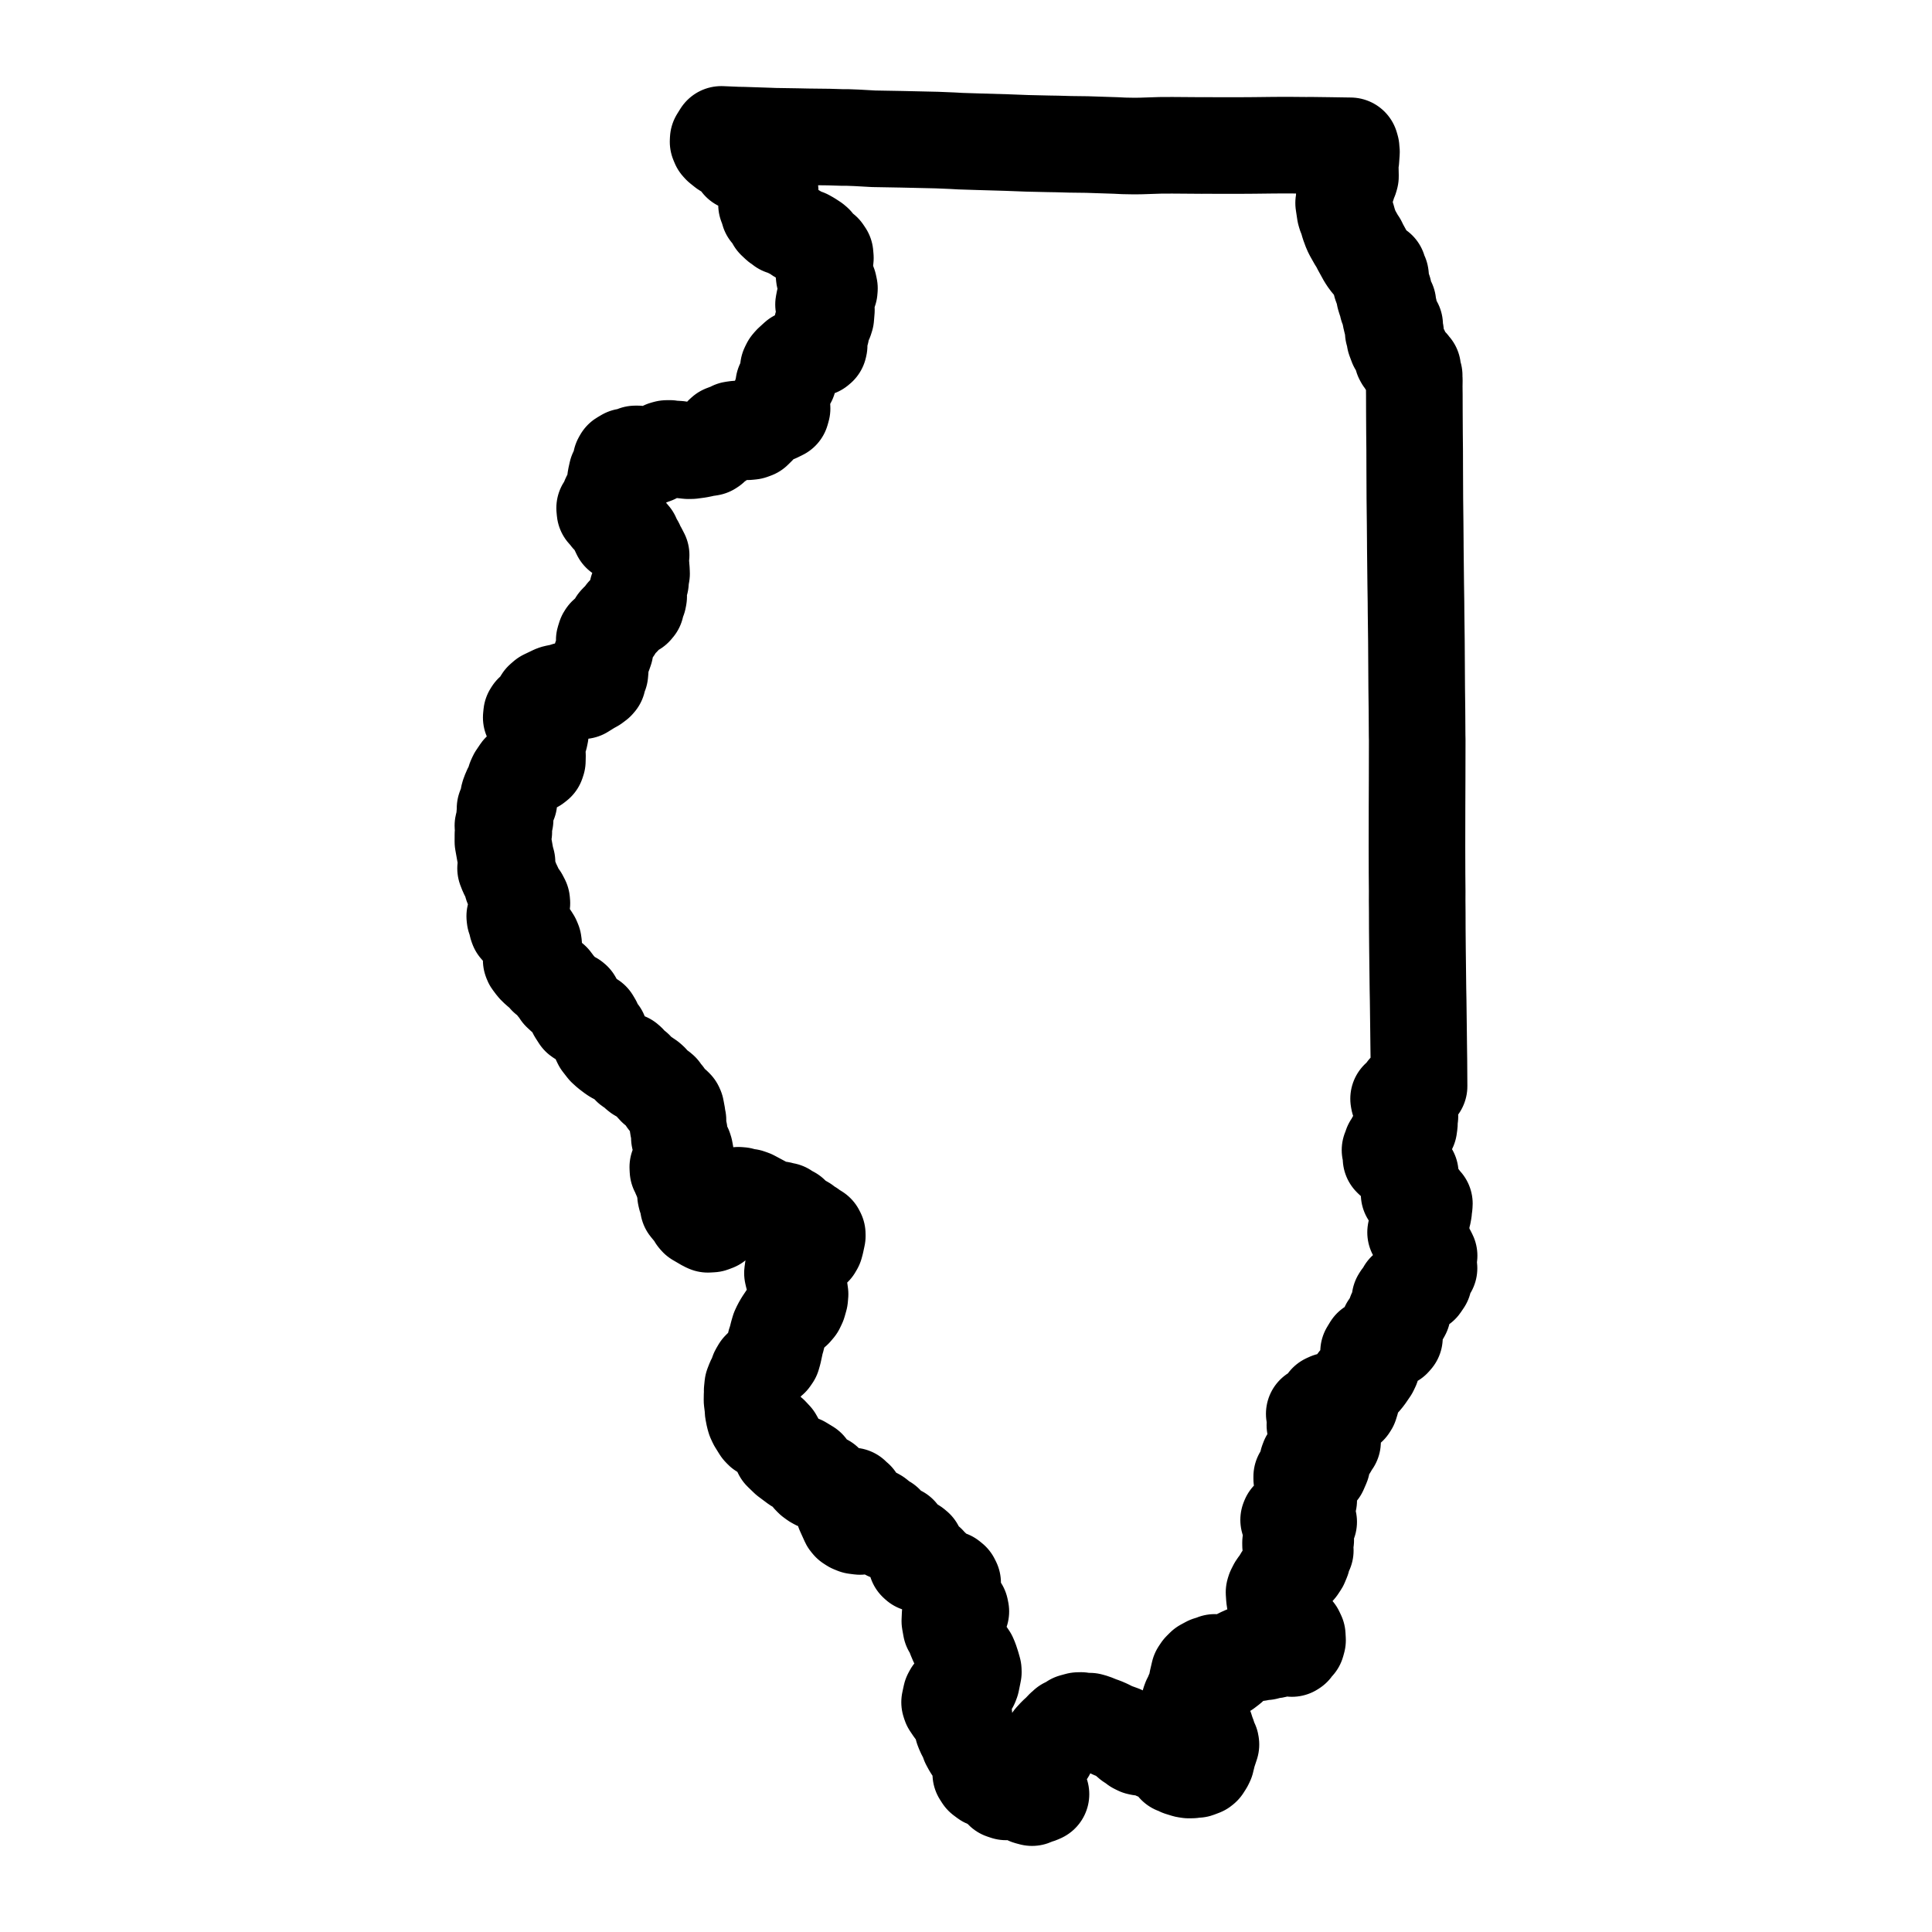
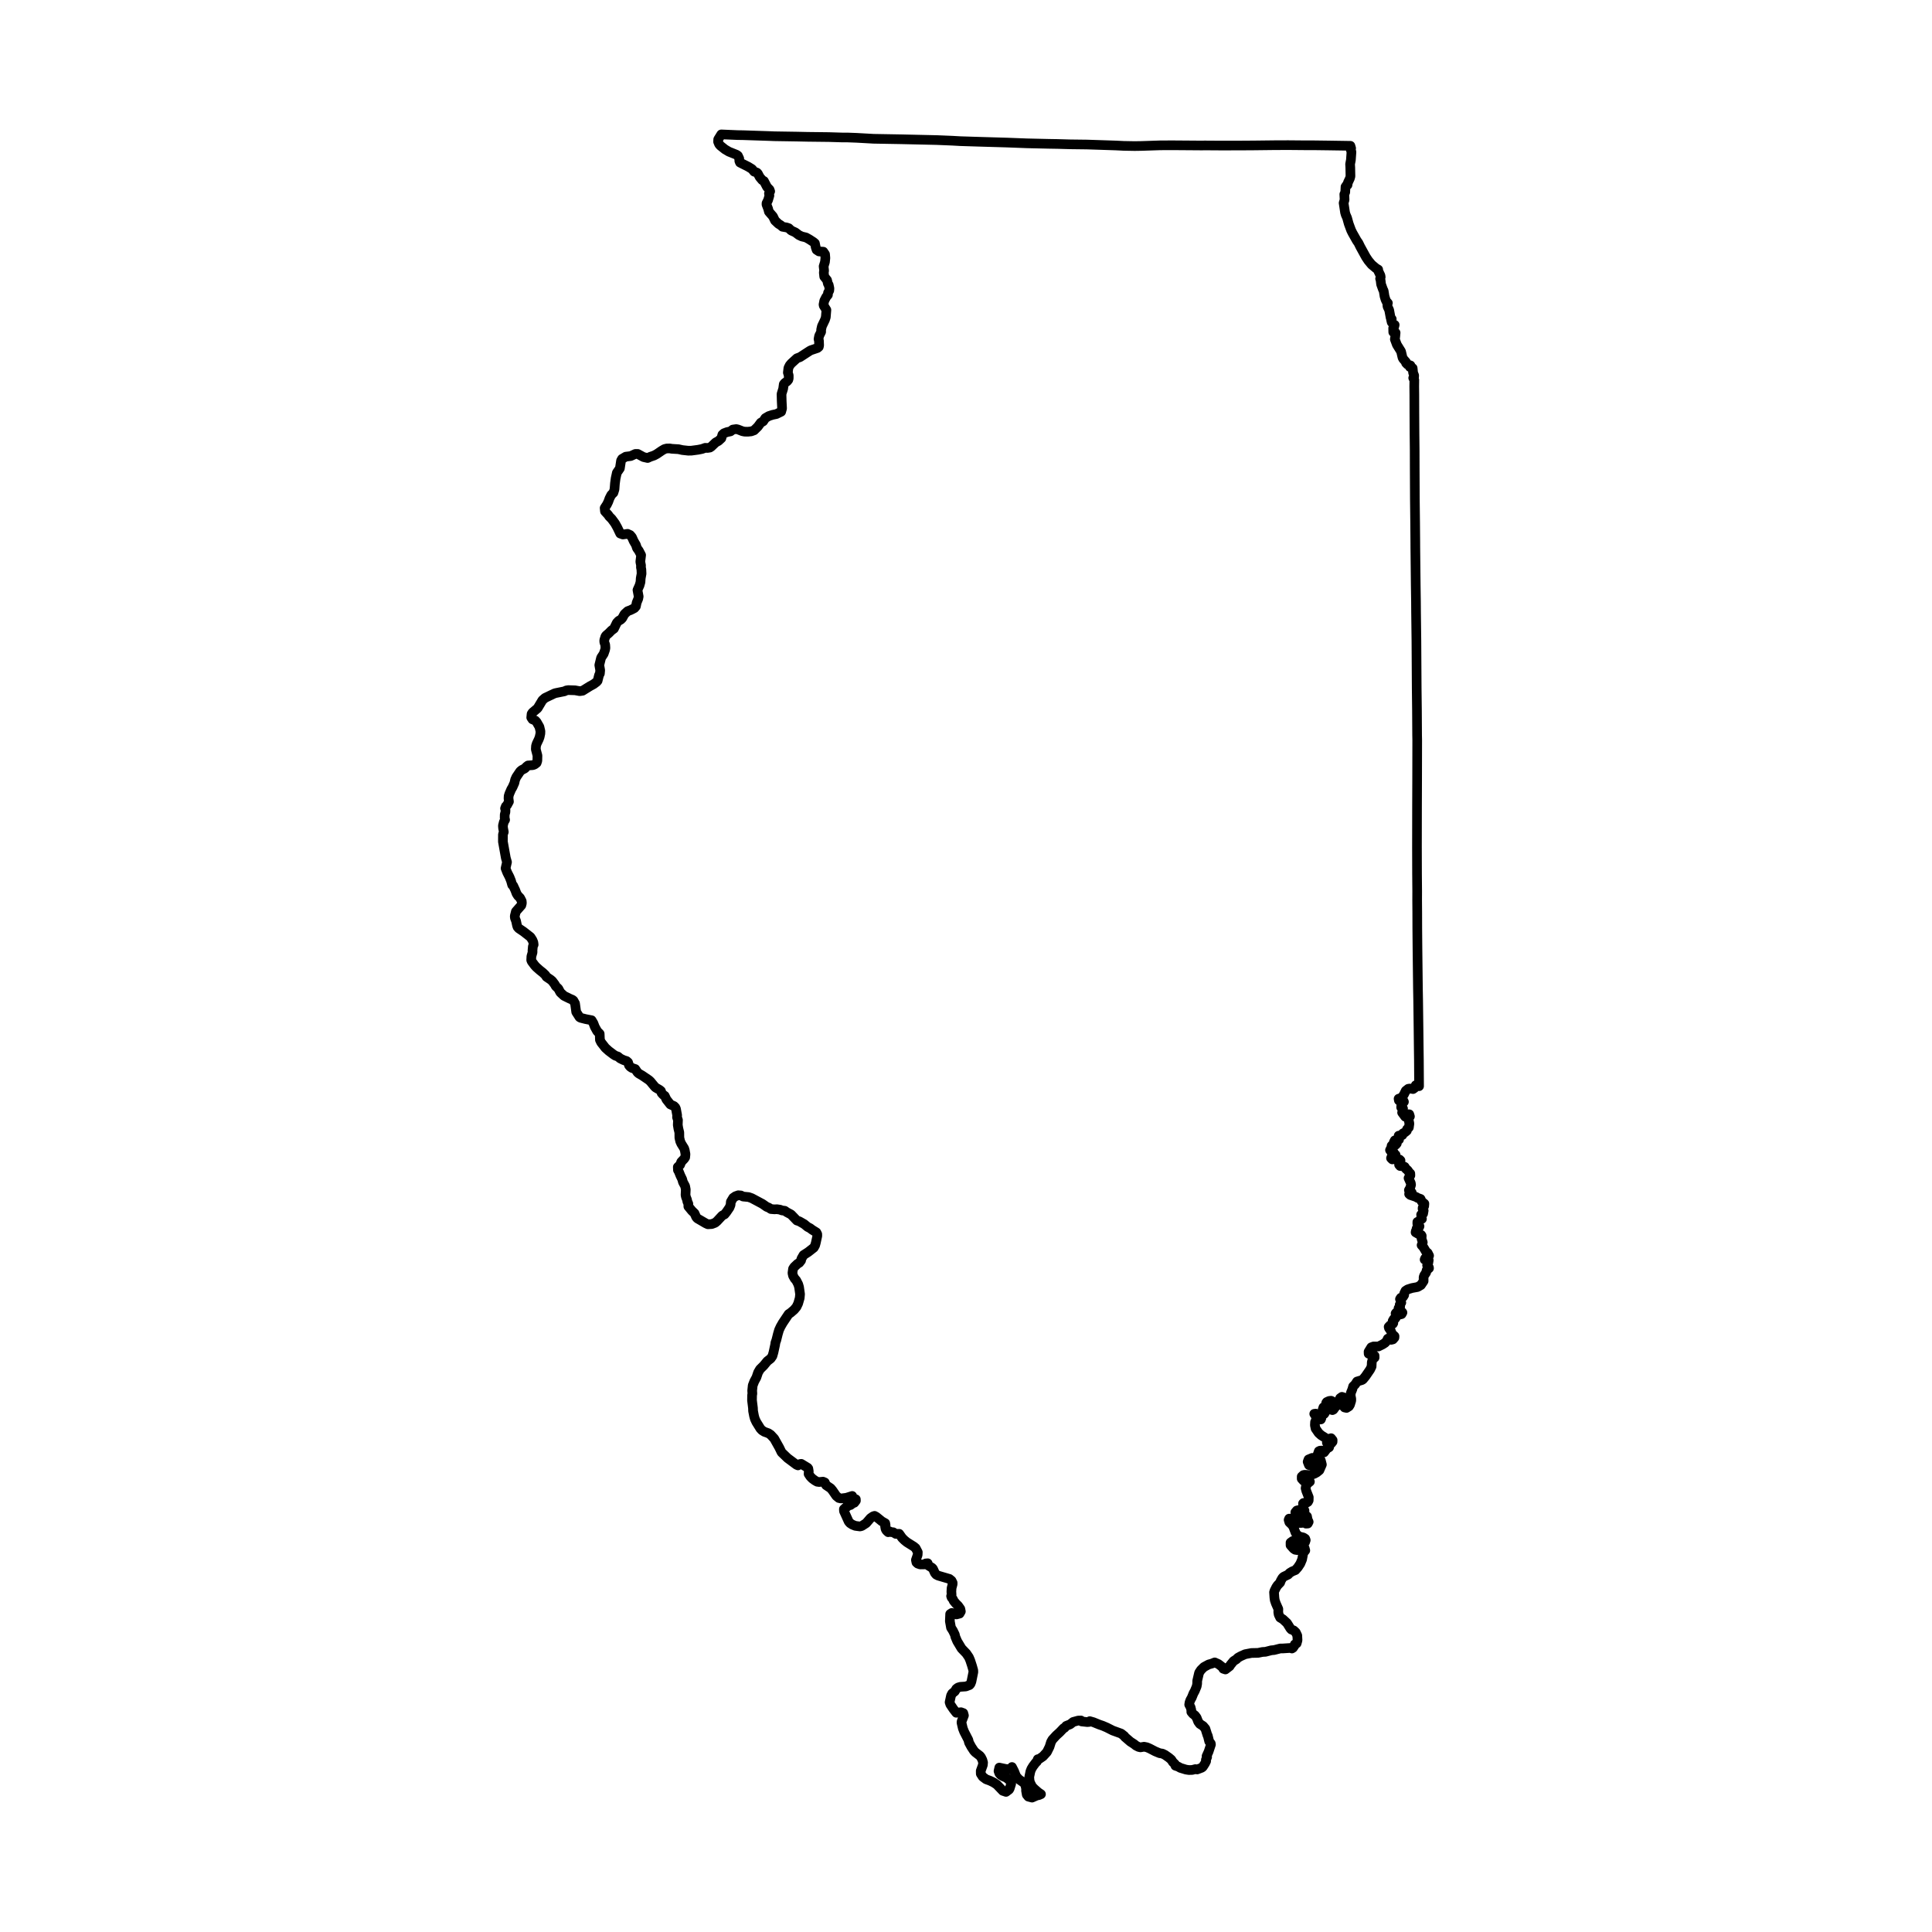
- <svg xmlns="http://www.w3.org/2000/svg" width="20" height="20" version="1.2" baseProfile="tiny" viewBox="-432.300 -114.800 1664.600 1664.600" stroke-linecap="round" stroke-linejoin="round">
+ <svg xmlns="http://www.w3.org/2000/svg" width="200" height="200" version="1.2" baseProfile="tiny" viewBox="-432.300 -114.800 1664.600 1664.600" stroke-linecap="round" stroke-linejoin="round">
  <g id="state">
-     <path d="M 786.27 212.64 786.2 218.16 786.28 225.31 786.32 240.23 786.43 259.06 786.57 272.75 786.61 288.57 786.73 314.81 786.97 335.9 787.11 352.48 787.13 356.83 787.48 389.02 787.7 403.88 787.76 412.43 788.07 437.59 788.32 478.12 788.55 497.29 788.68 518.8 788.76 522.75 788.69 557.56 788.6 580.45 788.55 614.97 788.61 638 788.74 653.17 788.71 661.01 788.79 671.11 788.83 685.38 788.99 703.69 789.39 737.22 789.57 747.02 789.9 773.05 790.07 787.97 790.21 798.18 790.36 821.06 789.22 820.21 787.5 820.21 786.64 822.48 785.16 823.53 782.56 823.06 781.03 823.31 778.89 825 777.39 828.06 775.57 830.9 772.72 831.87 772.98 833.34 773.97 833.52 775.7 832.92 776.81 833.5 777.32 834.52 775.05 837.19 774.93 839.29 776.55 840.35 775.75 843.77 778.41 847.35 780.75 845.25 781.92 845.27 782.48 847.15 781.04 848.26 782.03 853.31 781.57 856.62 779.99 858.14 779.85 859.4 778.17 860.82 776.39 861.77 775.98 863.16 772.78 863.71 773.11 867.03 772.31 867.42 769.44 867.72 768.62 869.26 769.38 870.11 771.18 870.39 770.18 871.58 768.73 870.64 766.71 872.34 766.42 874.04 765.33 876.11 766.04 877.06 768.47 878 768.68 879.38 770.13 880.18 768.98 881.66 766.92 881.14 766.2 883.04 767.31 884.14 769.43 883.84 773.49 884.22 774.38 885.07 774.1 886.41 773.12 887.52 773.15 888.79 774.02 889.82 777.01 890.09 777.97 890.54 778.96 892.2 780.57 893.53 781.9 895.53 782.79 896.26 782.87 897.99 781.3 900.23 783.25 904.59 783.46 906.02 782.66 908.8 781.6 910.63 781.91 911.58 784.04 912.69 781.79 913.93 782.77 914.79 787.9 916.53 789.04 917.27 791.65 918.19 792.71 920.5 794.94 922.27 794.76 924.38 793.43 925.87 793.39 926.7 794.33 928.21 793.85 930.89 792.13 931.77 792.48 933.36 792.12 934.36 792.84 935.39 791.12 936.35 790.39 937.89 788.88 938.03 788.86 939.61 790.18 940.59 790.75 941.75 790.39 942.57 788.7 942.76 788.22 943.85 789.11 945.02 788.93 946.2 787.56 945.9 787.36 947 790.36 948.71 792.18 949.19 792.65 949.93 792.52 952.56 793.55 955.65 792.54 958.03 794.09 959.79 796.34 963.58 797.78 964.68 799 967.1 798.33 968.52 797.29 969.17 795.67 969.3 795.16 970.43 796.41 970.9 797.96 970.41 798.69 971.01 798.3 973.34 797.3 975.43 798.83 977.22 798.93 977.92 796.89 979.6 796.44 981.61 794.81 984.06 794.26 985.58 794.27 988.99 791.95 992.41 789.07 994.09 784.22 994.97 780.57 996.13 778.65 997.35 777.54 999.66 777.53 1000.98 776.54 1002.6 774.64 1003.35 773.91 1004.51 775.05 1007.54 773.67 1009.36 774.09 1010.92 772.68 1012.36 773.09 1014.43 773.66 1015.34 775.52 1015.48 776.04 1016.1 775.32 1017.43 773.93 1017.8 770.7 1016.15 770.12 1016.88 770.58 1020.11 769.73 1021.34 768.6 1021.65 767.63 1023.28 768.17 1025.16 767.8 1025.81 765.7 1026.82 764.16 1028.41 764.43 1029.48 765.97 1031.67 767.02 1034.46 769.22 1036.47 769.14 1037.69 767.82 1039.21 766.37 1039.59 764.28 1038.22 763.39 1038.6 762.56 1040.48 761.05 1042.19 758.68 1043.69 755.37 1045.32 751.15 1045.3 749.18 1046.03 746.86 1049.84 746.92 1051.56 748.12 1051.99 750.05 1051.84 752.02 1053.24 752.06 1054.87 750.42 1055.9 749.63 1058.9 749.46 1062.56 748.21 1065.17 744.25 1070.95 742.04 1073.64 741.17 1074.24 736.9 1075.52 735.34 1077.94 733.54 1079.72 732.87 1082.15 731.54 1085.42 731.43 1087.79 731.95 1090.38 731.94 1091.99 730.83 1095.57 729.93 1096.96 727.87 1098.26 726.14 1097.86 725.45 1096.97 724.78 1094.44 725.94 1091.05 725.16 1089.1 723.88 1088.72 722.31 1089.85 720.32 1095.77 718.38 1097.18 716.56 1099.73 715.69 1100.15 714.37 1099.62 714.02 1098.12 716.19 1094.23 715.6 1092.53 714.56 1092.07 712.84 1092.26 710.84 1093.18 710.34 1093.88 709.82 1096.69 707.93 1097.78 707.35 1099.54 708.02 1101.19 709.41 1102.17 708.6 1103.45 706.99 1104.05 706.01 1105.69 706.21 1107.09 705.75 1108.16 704.26 1108.26 703.29 1105.61 701.33 1103.19 700.05 1103.35 701.09 1104.84 701.76 1107 701.69 1108.43 700.74 1110.39 700.6 1113.11 701.19 1116.01 703.83 1119.85 705.95 1121.75 709.82 1124.18 710.65 1125.09 711.21 1126.89 710.91 1128.19 711.73 1128.95 713.08 1127.64 712.8 1126.34 713.13 1124.85 714.55 1124.34 715.88 1126.01 715.83 1127.42 714.48 1129.06 712.35 1130.48 712.85 1132.22 710.95 1133.31 708.51 1136.55 706.74 1135.01 705.02 1135.09 703.97 1135.58 702.96 1138.46 702.91 1140.8 701.23 1141.68 698.31 1141.31 695.11 1142.63 694.37 1144.64 695.48 1147.48 696.84 1147.66 702.82 1145.01 705.71 1143.47 706.63 1147.05 704.49 1151.98 702.16 1153.87 700.12 1154.97 696.87 1156.15 691.71 1155.88 690.63 1156.14 689.25 1157.39 689.25 1159.29 690.89 1161.07 692.2 1161.14 694.25 1160.36 695.37 1160.59 696.3 1161.8 694 1163.66 692.89 1165.96 692.6 1167.45 693.22 1169.84 695.33 1175.22 695.27 1177.93 694.59 1179.22 693.66 1179.79 690.82 1180.15 690.37 1180.6 690.56 1184.08 691.67 1186.83 691.6 1187.65 690.24 1188.76 688.01 1188.21 686.28 1186.31 685.01 1186.67 683.74 1188.2 684.02 1189.27 685.25 1190.5 687.06 1190.97 690.53 1191.26 691.23 1191.58 693.36 1191.29 693.83 1191.72 694.33 1194.39 695.25 1196.41 694.49 1197.86 692.91 1197.96 692.03 1196.99 688.8 1197.37 686.67 1197.37 683.38 1196.2 680.36 1193.66 678.43 1193.64 677.98 1194.74 678.58 1196.76 680.75 1198.84 681.95 1200.51 684.01 1205.94 685.87 1208.33 687.91 1209.23 690.66 1209.88 692.26 1210.92 692.71 1212.18 692.17 1213.88 691.29 1214.59 689.08 1215.33 686.17 1215.1 685.02 1214.74 682.9 1213.38 681.51 1212.93 679.62 1214.29 679.64 1216.58 682.25 1219.54 683.61 1220.45 685.34 1220.74 688.7 1218.78 690.36 1218.33 691.76 1218.98 692.33 1221.07 690.64 1223.15 689.58 1228.78 688.04 1232.46 685.97 1235.58 683.87 1237.97 681.08 1239.11 678.87 1240.45 677.51 1241.88 673.58 1243.77 672.56 1244.83 671.11 1247.34 670.73 1248.68 668.44 1251.08 667.34 1252.69 665.83 1255.7 665.41 1257.09 665.71 1261.6 666.02 1263.9 666.95 1266.65 669.12 1271.54 669.05 1274.28 669.39 1276.28 670.67 1278.93 673.01 1280.32 676.59 1283.64 679.5 1288.31 680.33 1289.19 682.36 1289.96 684.15 1291.66 685.43 1294.37 685.65 1298.42 684.91 1301.1 683.29 1301.97 683.1 1302.95 681.75 1304.94 680.81 1305.54 679.55 1305.07 672.94 1305.5 670.82 1305.5 665.51 1306.86 663.01 1307.09 658 1308.39 655.43 1308.53 651.65 1309.31 645.97 1309.42 640.52 1310.46 636.8 1312.12 634.26 1313.51 633.02 1314.81 630.55 1316.35 627.77 1319.76 627.17 1320.8 623.51 1323.6 621.67 1322.99 620.89 1321.57 617.48 1318.94 614.3 1317.52 611.76 1318.54 609.05 1319.3 604.98 1321.5 602.4 1324.07 600.84 1326.41 599.21 1333.37 599.17 1335.91 598.76 1338.14 597.16 1342.05 595.92 1344.32 594.53 1347.81 593.32 1349.97 592.59 1352.01 592.3 1353.89 593.55 1356.22 594.15 1358.73 594.13 1360.18 595.5 1361.84 597.24 1363.18 598.69 1365.09 600.06 1368.61 601.47 1370.52 604.29 1372.32 606.25 1374.64 608.05 1380.34 608.32 1380.64 609.53 1385.56 610.91 1387.4 611.04 1388.28 608.99 1394.48 607.27 1398.28 607.75 1399.13 606.68 1401.49 606.9 1402.57 605.94 1404.54 604.05 1407.5 603.17 1408.23 599.16 1409.75 597.67 1409.46 594.87 1410.18 592.03 1410.25 589.5 1409.87 584.62 1408.37 582.92 1407.36 580.44 1406.54 580.1 1405.2 578.19 1403.35 576.9 1401.32 574.78 1399.53 571.44 1397.19 569.23 1396.11 566.77 1395.72 562.98 1394.14 558.12 1391.61 555.78 1390.63 553.4 1390.17 550.3 1390.7 548.69 1390.34 546.44 1389.2 544.85 1387.9 541.61 1385.81 536.8 1381.67 536.43 1380.99 533.71 1378.84 526.46 1376.22 521.28 1373.6 517.81 1372.11 514.81 1371.09 509.79 1369.04 506.63 1368.14 506.03 1368.81 504.5 1368.93 499.58 1368.39 499.06 1367.56 496.66 1367.63 492.33 1368.82 489.79 1370.84 486.34 1372.21 484.91 1373.86 484.06 1374.25 480.8 1377.67 477.76 1380.43 474.4 1384.08 473.26 1386.11 471.94 1390.31 469.74 1394.76 466.33 1398.49 462.8 1400.9 461.85 1400.92 461 1403.07 460.13 1403.79 457.69 1407.04 456.33 1409.28 455.48 1411.46 454.49 1416.26 454.79 1419.65 455.35 1421.37 456.95 1424.55 458.97 1426.6 462.33 1429.52 464.6 1431.06 462.8 1431.86 461.08 1432.17 456.9 1434.02 453.71 1433.17 452.36 1431.49 451.73 1428.02 451.8 1426.31 451.11 1423.3 450.11 1421.45 445.58 1418.26 443.2 1415.68 441.48 1411.34 439.6 1407.65 438.54 1409.69 434.33 1409.35 428.69 1408.15 428.02 1411.17 428.71 1413.1 429.94 1414.52 432.03 1415.72 434.8 1416.85 437.14 1418.79 438.43 1420.2 438.9 1422.21 437.64 1426.18 437.07 1427.14 434.49 1429.08 431.71 1428.15 426.59 1422.79 423.72 1420.91 420.67 1419.44 417.29 1418.21 414.37 1416.03 412.74 1413.5 412.69 1410.99 414.52 1405.93 414.72 1403.81 414.1 1401.57 413 1399.32 412.02 1398.02 408.04 1394.96 406.81 1393.64 404.56 1390.21 402.61 1386.62 402.01 1384.24 398.41 1377.28 397.26 1374.33 396.13 1369.5 396.16 1368.56 398.22 1363.24 397.66 1361.18 395.64 1360.44 391.64 1360.91 389.13 1357.68 386.48 1353.74 385.87 1351.84 387.1 1346.12 388.08 1344.28 390.35 1342.46 391.63 1340.28 393.08 1339.19 395.07 1338.57 399.86 1338.26 403.02 1337.05 403.89 1336.06 404.67 1334.04 406.33 1325.86 406.27 1324.32 405.17 1320.43 403.66 1315.81 402.53 1313.13 400.27 1309.79 396.16 1305.51 392.44 1299.3 390.84 1295.53 390.37 1293.51 388.72 1290.14 387.09 1287.59 386.08 1281.97 386.35 1275.83 387.76 1274.9 391.83 1276.16 394.49 1275.46 395.56 1273.6 395.1 1271.37 393.2 1268.69 391.32 1266.86 389.41 1264.55 388.62 1262.81 387.58 1261.59 387.17 1260.36 387.57 1259.24 387.4 1256.53 387.58 1253.46 388.47 1250.12 388.49 1248.95 387.55 1247.07 385.72 1245.59 375.97 1242.72 374.33 1241.86 373.19 1240.51 371.6 1236.97 370.92 1236.12 367.44 1233.93 366.99 1232.1 365.3 1232.27 363.85 1233.09 360.54 1233.12 358.39 1232.38 357.28 1231.37 356.84 1229.26 358.36 1224.85 358.47 1222.57 356.62 1219.03 355.01 1217.69 349.1 1213.99 346.94 1212.24 344.97 1210.28 342.44 1206.71 339.53 1206.81 337.28 1205.38 335.42 1205.26 333.86 1204.48 332.97 1205.34 331.47 1203.93 330.72 1202.61 330.29 1200.23 330.73 1199.45 330.43 1197.61 327.53 1195.97 322.78 1192.12 321.24 1191.26 320.07 1191.6 317.72 1193.23 314.01 1197.54 310.16 1200.01 308.66 1200.38 304.65 1199.86 302.11 1198.83 300.05 1197.5 298.93 1196.16 294.88 1187.22 294.78 1185.48 296.65 1183.77 297.35 1183.58 297.94 1181.98 300.46 1181.96 302.6 1180.32 303.77 1179.96 305.13 1178.19 305.08 1176.95 302.88 1177.03 301.95 1174.1 296.95 1175.68 292.23 1176.28 290.45 1175.87 288.22 1174.05 284.98 1169.35 283.47 1167.52 279.41 1164.79 278.37 1162.46 276.79 1161.79 273.54 1162.1 271.76 1161.86 269.87 1160.8 267.53 1159.08 265.85 1157.35 264.38 1155.16 264.53 1152.87 264.14 1150.52 263.61 1149.81 258.08 1146.45 257.03 1146.59 255.21 1147.77 253.87 1147.16 246.2 1141.44 241.1 1136.53 239.12 1132.44 234.77 1124.68 231.63 1121.31 229.68 1120.04 226.34 1118.85 224.26 1117.56 222.87 1116.1 219.3 1110.35 218.08 1107.71 217.4 1105.32 216.54 1100.87 216.45 1098.35 215.63 1091.73 215.69 1087.42 215.94 1085.94 215.77 1083.37 216.23 1078.89 217.62 1075.32 219.41 1072.02 220.87 1067.7 222.51 1064.91 225.74 1061.71 228.8 1057.98 231.75 1055.69 233.21 1053.58 234.13 1050.36 235.59 1043.64 235.76 1042.14 236.58 1039.86 237.9 1034.58 238.91 1031.11 240.25 1028.22 242.12 1024.97 247.17 1017.42 248.82 1016.34 251.92 1013.66 253.96 1011.24 255.4 1008.23 256.73 1003.57 257.03 1000.2 256.18 994.22 255.46 991.74 253.74 988.38 252.36 986.83 250.99 984.41 250.47 982.07 250.97 978.4 251.96 976.84 254.82 974.12 256.39 973.18 257.91 971.21 258.17 969.75 260.01 966.56 264.03 963.97 268.86 960.19 269.99 958.23 270.64 955.85 271.88 950.09 271.85 948.52 271.09 947.02 267.39 944.72 265.76 943.45 263.49 942.27 260.53 939.84 256.45 937.51 255.3 937.11 254.3 936.8 249.29 931.6 245.57 929.6 243.87 928.4 241.35 928.09 239.94 927.49 237.16 927.05 234.98 927.16 231.97 926.92 229.95 925.65 228.34 925.05 224.62 922.46 215.41 917.54 212.68 916.58 207.98 916.15 206.04 915.2 203.77 915.03 201.41 915.86 199.42 917.23 197.39 920.64 197.14 923.4 196.22 925.66 193.58 929.53 191.97 931.52 190.03 932.49 185.55 937.3 183.86 938.74 180.97 939.84 177.62 940.04 175.81 939.22 168.52 934.97 167.51 933.79 166.1 930.58 163.86 928.42 160.78 924.68 160.76 922.29 159.87 920.34 159.68 919 158.72 916.51 158.35 914.78 158.56 910.09 158.01 907.17 156.13 903.65 155.47 901.23 153.91 897.98 152.53 894.54 151.82 893.36 151.69 890.7 153.67 888.83 154.68 886.24 157.17 883.64 158.05 882.35 158.31 879.65 157.7 876.28 157.17 874.63 154.65 870.56 153.75 868.55 153.04 865.44 152.99 860.85 152.19 857.63 151.67 854.49 151.84 850.24 151.02 847.84 151.13 846.03 150.11 840.58 149.55 839.35 148.36 838.16 145.27 836.77 141.92 832.53 140.42 829.37 139.04 828.42 137.7 826.9 137.19 825.19 136.04 824.23 132.59 822.22 131.72 821.38 128.07 816.95 126.63 815.66 121.01 811.84 118.17 810.2 117 809.22 115.01 806.27 112.2 805.34 110.67 804.3 109.65 803.09 108.83 800.49 107.57 799.39 105.09 798.61 102.13 797.19 100.06 795.5 97.93 794.79 96.2 793.68 92.09 790.56 89.23 787.96 85.6 783.29 84.6 781.19 84.39 775.89 82.25 773.71 80.17 769.95 78.95 766.78 77.43 764.23 72.31 763.24 67.84 762.1 66.98 761.52 64.16 757.12 63.15 749.76 61.77 747.3 60.99 746.65 58.4 745.53 53.64 743.19 50.46 740.24 48.76 737.02 46.49 734.85 45.77 733.44 43.51 730.43 42.12 729.25 38.55 726.83 37.59 725.3 35.44 723.24 32.76 721.12 29.73 718.43 28.34 716.9 25.81 713.51 25.38 712.38 25.54 709.19 26.57 705.65 26.49 704.25 26.82 700.54 27.49 699.09 27.22 697.09 26.39 695.1 24.78 692.56 18.71 687.82 14.68 685.09 13.66 683.96 13.17 682.59 12.34 678.72 11.37 676.19 11.2 674.55 12.2 670.55 16.88 665.22 17.36 663.36 17.2 661.56 15.79 658.81 13.95 656.97 12.75 655.06 11.59 652.02 9.79 648.18 8.99 647.65 8.01 644.14 6.71 640.89 4.71 636.95 3.3 633.35 4.54 627.98 3.52 624.45 1 610.39 1.03 604.14 1.77 602 1.15 598.68 1 596.58 1.82 593.3 2.89 591.55 2.52 589.86 2.56 587.08 3.17 584.84 3.23 582.93 2.84 581.73 3.55 579.9 4.44 579.1 6.21 575.86 5.84 573.15 5.95 571.02 6.58 569.02 8.18 565.32 9.31 563.38 10.91 559.78 11.53 557 12.57 554.68 15.87 549.78 17.29 548.6 19.85 547.29 21.33 545.73 22.63 544.73 26.75 544.45 28.35 543.86 30.07 542.5 30.68 540.67 30.77 536.18 29.34 530.76 29.52 527.88 30.16 525.86 31.98 522.05 32.66 520.14 33.27 517.26 33.34 515.21 32.45 511.44 30.07 507.3 28.89 506.02 26.44 504.97 25.41 503.41 25.71 500.34 26.49 499.12 30.9 495.4 35.05 488.48 37.31 486.52 45.05 482.82 46.35 482.38 53.98 480.84 55.62 480.06 57.38 479.79 63.16 479.97 67.18 480.7 69.67 480.34 75.89 476.47 79.14 474.69 81.74 472.75 82.62 471.73 83.84 466.85 84.56 465.53 84.82 462.64 84.05 458.25 85.62 451.88 87.82 448.54 89.03 445.07 89.32 443.47 89.15 440.77 88.35 438.43 88.31 436.78 89.29 433.66 89.89 432.76 92.27 430.71 94.52 428.42 96.67 426.84 99.14 421.76 100.73 420.08 102.46 419.15 103.78 417.86 105.74 414.28 108.48 411.78 111.07 410.82 114.34 409.12 115.58 407.65 116.26 404.37 117.61 401.09 117.98 399.13 116.94 393.54 118.72 389.6 119.53 386.72 119.75 383.43 120.47 379.47 120.3 375.87 119.9 373.87 120.03 372.48 119.39 369.17 120.09 363.47 118.13 359.69 116.51 357.45 115.62 354.7 113.68 351.39 112.16 347.98 110.61 346.16 108.39 345.15 104.35 345.72 102.07 344.89 99.65 339.83 97.65 336.22 94.75 332.28 92.56 330.09 91.73 328.81 88.93 325.75 88.66 322.9 90.66 319.84 91.81 317.45 92.83 314.62 94.34 311.63 96.23 309.76 97.15 306.8 97.54 301.66 98.13 297.31 99.19 292.49 101.78 288.75 102.79 282.11 103.67 280.55 106.87 278.66 111.15 278.14 115.09 276.31 117.17 276.3 122.17 279.01 125.7 279.81 127.94 278.79 131.21 277.67 133.62 276.38 137.83 273.5 140.14 272.14 142.12 271.61 144.77 271.56 146.52 271.88 152.27 272.22 155.65 272.97 160.66 273.52 163.41 273.48 169.19 272.71 172.49 272.05 175.34 271.04 177.32 271.15 179.34 270.82 180.45 270.1 184.33 266.41 186.74 265.1 189.24 262.79 190.06 259.77 191.43 258.52 194.1 257.51 197.1 256.86 199.08 255.31 202.06 254.89 203.58 255.24 207.39 256.73 209.24 257.11 211.98 257.17 214.93 256.87 217.45 255.95 220.67 252.78 223.18 249.38 225.24 248.22 227.1 245.43 230.06 243.69 233.3 242.63 236.65 241.94 240.75 239.92 241.53 237.15 241.21 230.73 241.06 224.67 242.46 220.16 242.98 216.3 243.84 215.18 245.86 213.74 246.91 212.45 247.25 211.22 247.26 208.67 246.51 206.23 246.98 202.23 248.11 199.94 249.53 198.26 254.3 193.9 257.01 192.9 265.33 187.5 266.38 186.95 272.01 185.05 273.18 184.07 273.47 182.81 273.32 178.74 272.94 177.36 273.46 174.6 275.19 171.13 275.19 169.24 275.87 166.23 278.5 160.72 279.21 158.51 279.72 152.23 277.44 148.59 277.25 147.57 277.86 144.38 279.53 141.1 281.03 139.27 281.11 137.52 282.19 135.51 282.34 133.64 281.69 130.63 281.05 129.69 280.27 126.53 277.85 123.52 277.48 119.95 277.76 118.51 277.34 114.64 278.48 110.92 278.84 107.5 278.57 104.28 277.07 102.06 273.33 101.83 271.26 100.46 270.54 98.34 269.83 94.81 268.58 93.74 265.02 91.42 262.14 89.8 258.52 88.93 256.03 87.75 252.96 85.43 249.36 83.78 247.32 81.82 245.44 81.19 241.85 80.56 240.31 79.21 238.42 78.06 235.42 75.24 233.68 71.63 230.2 67.63 229.51 65.04 228.13 61.44 228.13 60.35 229.48 57.58 230.62 53.73 230.23 51.94 231.28 50.04 230.72 48.53 228.57 46.32 225.9 41.2 224.47 40.43 222.23 37.75 220.58 34.61 219.81 33.9 217.46 33.08 215.64 30.85 212.37 28.84 205.28 25.27 204.72 24 204.62 21.81 203.48 19.38 202.45 18.59 195.72 15.88 192.33 13.88 188.5 10.82 187.33 9.54 186.4 7.32 186.51 5.26 189.16 1 203.14 1.59 207.84 1.66 230.45 2.41 234.93 2.59 254.13 2.89 263.66 3.09 281.79 3.3 293.65 3.66 297.77 3.65 305.76 3.95 320.39 4.77 344.09 5.19 374.83 5.88 388.17 6.43 395.12 6.82 410.25 7.3 435.19 8.03 452.52 8.69 471.22 9.12 478.56 9.24 489.77 9.55 504.22 9.73 529.23 10.55 535.93 10.88 545.29 11.05 550.93 10.96 567.39 10.42 577.72 10.37 603.5 10.56 605.37 10.51 619.08 10.6 635.74 10.58 648.12 10.5 665.45 10.3 677.6 10.25 692.55 10.38 698.95 10.37 712.96 10.55 731.22 10.83 731.84 12.99 731.55 14.34 732.11 16.16 731.62 23.04 730.93 26.62 731.1 29.5 731.25 37.12 730.77 38.88 729.03 42.58 728.7 44.59 728.05 44.61 726.98 46.17 726.75 50.83 725.95 52.62 726.18 57.33 725.36 60.1 726.59 68.25 727.15 70.18 728.34 72.91 729.77 78.05 731.79 83.53 732.96 85.89 736.63 92.39 738.17 94.64 739.67 97.73 744.55 106.6 746.63 109.73 749.45 113.13 753.3 116.37 755.15 117.44 754.98 118.14 757.11 122.61 757.3 123.99 756.8 125.3 757.21 126.63 757.64 130.14 759.2 134.46 759.87 135.84 760.61 140.47 761.42 143.17 762.25 144.99 763.5 146.32 763.01 147.37 763.17 149.26 764.6 152.29 765.83 158.92 766.82 160.08 766.25 160.68 766.77 162.85 768.14 164.43 769.34 165.11 768.69 167.59 768.05 167.9 768.13 171.38 770.14 171.9 769.79 175.53 769.49 177.48 771.25 182.21 772.83 184.75 774.84 187.97 776.09 193.28 776.71 194.42 779.14 197.2 779.12 197.95 780.35 199.22 782.95 200.05 782.48 201.41 784.84 202.4 785.23 206.35 786.15 208.72 786.05 210.26 785.32 210.83 786.27 212.64 Z" fill="none" stroke="currentColor" stroke-width="83.230" />
+     <path vector-effect="non-scaling-stroke" d="M 786.27 212.64 786.2 218.16 786.28 225.31 786.32 240.23 786.43 259.06 786.57 272.75 786.61 288.57 786.73 314.81 786.97 335.9 787.11 352.48 787.13 356.83 787.48 389.02 787.7 403.88 787.76 412.43 788.07 437.59 788.32 478.12 788.55 497.29 788.68 518.8 788.76 522.75 788.69 557.56 788.6 580.45 788.55 614.97 788.61 638 788.74 653.17 788.71 661.01 788.79 671.11 788.83 685.38 788.99 703.69 789.39 737.22 789.57 747.02 789.9 773.05 790.07 787.97 790.21 798.18 790.36 821.06 789.22 820.21 787.5 820.21 786.64 822.48 785.16 823.53 782.56 823.06 781.03 823.31 778.89 825 777.39 828.06 775.57 830.9 772.72 831.87 772.98 833.34 773.97 833.52 775.7 832.92 776.81 833.5 777.32 834.52 775.05 837.19 774.93 839.29 776.55 840.35 775.75 843.77 778.41 847.35 780.75 845.25 781.92 845.27 782.48 847.15 781.04 848.26 782.03 853.31 781.57 856.62 779.99 858.14 779.85 859.4 778.17 860.82 776.39 861.77 775.98 863.16 772.78 863.71 773.11 867.03 772.31 867.42 769.44 867.72 768.62 869.26 769.38 870.11 771.18 870.39 770.18 871.58 768.73 870.64 766.71 872.34 766.42 874.04 765.33 876.11 766.04 877.06 768.47 878 768.68 879.38 770.13 880.18 768.98 881.66 766.92 881.14 766.2 883.04 767.31 884.14 769.43 883.84 773.49 884.22 774.38 885.07 774.1 886.41 773.12 887.52 773.15 888.79 774.02 889.82 777.01 890.09 777.97 890.54 778.96 892.2 780.57 893.53 781.9 895.53 782.79 896.26 782.87 897.99 781.3 900.23 783.25 904.59 783.46 906.02 782.66 908.8 781.6 910.63 781.91 911.58 784.04 912.69 781.79 913.93 782.77 914.79 787.9 916.53 789.04 917.27 791.65 918.19 792.71 920.5 794.94 922.27 794.76 924.38 793.43 925.87 793.39 926.7 794.33 928.21 793.85 930.89 792.13 931.77 792.48 933.36 792.12 934.36 792.84 935.39 791.12 936.35 790.39 937.89 788.88 938.03 788.86 939.61 790.18 940.59 790.75 941.75 790.39 942.57 788.7 942.76 788.22 943.85 789.11 945.02 788.93 946.2 787.56 945.9 787.36 947 790.36 948.71 792.18 949.19 792.65 949.93 792.52 952.56 793.55 955.65 792.54 958.03 794.09 959.79 796.34 963.58 797.78 964.68 799 967.1 798.33 968.52 797.29 969.17 795.67 969.3 795.16 970.43 796.41 970.9 797.96 970.41 798.69 971.01 798.3 973.34 797.3 975.43 798.83 977.22 798.93 977.92 796.89 979.6 796.44 981.61 794.81 984.06 794.26 985.58 794.27 988.99 791.95 992.41 789.07 994.09 784.22 994.97 780.57 996.13 778.65 997.35 777.54 999.66 777.53 1000.98 776.54 1002.6 774.64 1003.35 773.91 1004.51 775.05 1007.54 773.67 1009.36 774.09 1010.92 772.68 1012.36 773.09 1014.43 773.66 1015.34 775.52 1015.48 776.04 1016.1 775.32 1017.43 773.93 1017.8 770.7 1016.15 770.12 1016.88 770.58 1020.11 769.73 1021.34 768.6 1021.65 767.63 1023.28 768.17 1025.16 767.8 1025.81 765.7 1026.82 764.16 1028.41 764.43 1029.48 765.97 1031.67 767.02 1034.46 769.22 1036.47 769.14 1037.69 767.82 1039.21 766.37 1039.59 764.28 1038.22 763.39 1038.6 762.56 1040.48 761.05 1042.19 758.68 1043.69 755.37 1045.32 751.15 1045.3 749.18 1046.03 746.86 1049.84 746.92 1051.56 748.12 1051.99 750.05 1051.84 752.02 1053.24 752.06 1054.87 750.42 1055.9 749.63 1058.9 749.46 1062.56 748.21 1065.17 744.25 1070.95 742.04 1073.64 741.17 1074.24 736.9 1075.52 735.34 1077.94 733.54 1079.72 732.87 1082.15 731.54 1085.42 731.43 1087.79 731.95 1090.38 731.94 1091.99 730.83 1095.57 729.93 1096.96 727.87 1098.26 726.14 1097.86 725.45 1096.97 724.78 1094.44 725.94 1091.05 725.16 1089.1 723.88 1088.72 722.31 1089.85 720.32 1095.77 718.38 1097.18 716.56 1099.73 715.69 1100.15 714.37 1099.62 714.02 1098.12 716.19 1094.23 715.6 1092.53 714.56 1092.07 712.84 1092.26 710.84 1093.18 710.34 1093.88 709.82 1096.69 707.93 1097.78 707.35 1099.54 708.02 1101.19 709.41 1102.17 708.6 1103.45 706.99 1104.05 706.01 1105.69 706.21 1107.09 705.75 1108.16 704.26 1108.26 703.29 1105.61 701.33 1103.19 700.05 1103.35 701.09 1104.84 701.76 1107 701.69 1108.43 700.74 1110.39 700.6 1113.11 701.19 1116.01 703.83 1119.85 705.95 1121.75 709.82 1124.18 710.65 1125.09 711.21 1126.89 710.91 1128.19 711.73 1128.95 713.08 1127.64 712.8 1126.34 713.13 1124.85 714.55 1124.34 715.88 1126.01 715.83 1127.42 714.48 1129.06 712.35 1130.48 712.85 1132.22 710.95 1133.31 708.51 1136.55 706.74 1135.01 705.02 1135.09 703.97 1135.58 702.96 1138.46 702.91 1140.8 701.23 1141.68 698.31 1141.31 695.11 1142.63 694.37 1144.64 695.48 1147.48 696.84 1147.66 702.82 1145.01 705.71 1143.47 706.63 1147.05 704.49 1151.98 702.16 1153.87 700.12 1154.97 696.87 1156.15 691.71 1155.88 690.63 1156.14 689.25 1157.39 689.25 1159.29 690.89 1161.07 692.2 1161.14 694.25 1160.36 695.37 1160.59 696.3 1161.8 694 1163.66 692.89 1165.96 692.6 1167.45 693.22 1169.84 695.33 1175.22 695.27 1177.93 694.59 1179.22 693.66 1179.79 690.82 1180.15 690.37 1180.6 690.56 1184.08 691.67 1186.83 691.6 1187.65 690.24 1188.76 688.01 1188.21 686.28 1186.31 685.01 1186.67 683.74 1188.2 684.02 1189.27 685.25 1190.5 687.06 1190.97 690.53 1191.26 691.23 1191.58 693.36 1191.29 693.83 1191.72 694.33 1194.39 695.25 1196.41 694.49 1197.86 692.91 1197.96 692.03 1196.99 688.8 1197.37 686.67 1197.37 683.38 1196.2 680.36 1193.66 678.43 1193.64 677.98 1194.74 678.58 1196.76 680.75 1198.84 681.95 1200.51 684.01 1205.94 685.87 1208.33 687.91 1209.23 690.66 1209.88 692.26 1210.92 692.71 1212.18 692.17 1213.88 691.29 1214.59 689.08 1215.33 686.17 1215.1 685.02 1214.74 682.9 1213.38 681.51 1212.93 679.62 1214.29 679.64 1216.58 682.25 1219.54 683.61 1220.45 685.34 1220.74 688.7 1218.78 690.36 1218.33 691.76 1218.98 692.33 1221.07 690.64 1223.15 689.58 1228.78 688.04 1232.46 685.97 1235.58 683.87 1237.97 681.08 1239.11 678.87 1240.45 677.51 1241.88 673.58 1243.77 672.56 1244.83 671.11 1247.34 670.73 1248.68 668.44 1251.08 667.34 1252.69 665.83 1255.7 665.41 1257.09 665.71 1261.6 666.02 1263.9 666.95 1266.65 669.12 1271.54 669.05 1274.28 669.39 1276.28 670.67 1278.93 673.01 1280.32 676.59 1283.64 679.5 1288.31 680.33 1289.19 682.36 1289.96 684.15 1291.66 685.43 1294.37 685.65 1298.42 684.91 1301.1 683.29 1301.97 683.1 1302.95 681.75 1304.94 680.81 1305.54 679.55 1305.07 672.94 1305.5 670.82 1305.5 665.51 1306.86 663.01 1307.09 658 1308.39 655.43 1308.53 651.65 1309.31 645.97 1309.42 640.52 1310.46 636.8 1312.12 634.26 1313.51 633.02 1314.81 630.55 1316.35 627.77 1319.76 627.17 1320.8 623.51 1323.6 621.67 1322.99 620.89 1321.57 617.48 1318.94 614.3 1317.52 611.76 1318.54 609.05 1319.3 604.98 1321.5 602.4 1324.07 600.84 1326.41 599.21 1333.37 599.17 1335.91 598.76 1338.14 597.16 1342.05 595.92 1344.32 594.53 1347.81 593.32 1349.97 592.59 1352.01 592.3 1353.89 593.55 1356.22 594.15 1358.73 594.13 1360.18 595.5 1361.84 597.24 1363.18 598.69 1365.09 600.06 1368.61 601.47 1370.52 604.29 1372.32 606.25 1374.64 608.05 1380.34 608.32 1380.64 609.53 1385.56 610.91 1387.4 611.04 1388.28 608.99 1394.48 607.27 1398.28 607.75 1399.13 606.68 1401.49 606.9 1402.57 605.94 1404.54 604.05 1407.5 603.17 1408.23 599.16 1409.75 597.67 1409.46 594.87 1410.18 592.03 1410.25 589.5 1409.87 584.62 1408.37 582.92 1407.36 580.44 1406.54 580.1 1405.2 578.19 1403.35 576.9 1401.32 574.78 1399.53 571.44 1397.19 569.23 1396.11 566.77 1395.72 562.98 1394.14 558.12 1391.61 555.78 1390.63 553.4 1390.17 550.3 1390.7 548.69 1390.34 546.44 1389.2 544.85 1387.9 541.61 1385.81 536.8 1381.67 536.43 1380.99 533.71 1378.84 526.46 1376.22 521.28 1373.6 517.81 1372.11 514.81 1371.09 509.79 1369.04 506.63 1368.14 506.03 1368.81 504.5 1368.93 499.58 1368.39 499.06 1367.56 496.66 1367.63 492.33 1368.82 489.79 1370.84 486.34 1372.21 484.91 1373.86 484.06 1374.25 480.8 1377.67 477.76 1380.43 474.4 1384.08 473.26 1386.11 471.94 1390.31 469.74 1394.76 466.33 1398.49 462.8 1400.9 461.85 1400.92 461 1403.07 460.13 1403.79 457.69 1407.04 456.33 1409.28 455.48 1411.46 454.49 1416.26 454.79 1419.65 455.35 1421.37 456.95 1424.55 458.97 1426.6 462.33 1429.52 464.6 1431.06 462.8 1431.86 461.08 1432.17 456.9 1434.02 453.71 1433.17 452.36 1431.49 451.73 1428.02 451.8 1426.31 451.11 1423.3 450.11 1421.45 445.58 1418.26 443.2 1415.68 441.48 1411.34 439.6 1407.65 438.54 1409.69 434.33 1409.35 428.69 1408.15 428.02 1411.17 428.71 1413.1 429.94 1414.52 432.03 1415.72 434.8 1416.85 437.14 1418.79 438.43 1420.2 438.9 1422.21 437.64 1426.18 437.07 1427.14 434.49 1429.08 431.71 1428.15 426.59 1422.79 423.72 1420.91 420.67 1419.44 417.29 1418.21 414.37 1416.03 412.74 1413.5 412.69 1410.99 414.52 1405.93 414.72 1403.81 414.1 1401.57 413 1399.32 412.02 1398.02 408.04 1394.96 406.81 1393.64 404.56 1390.21 402.61 1386.62 402.01 1384.24 398.41 1377.28 397.26 1374.33 396.13 1369.5 396.16 1368.56 398.22 1363.24 397.66 1361.18 395.64 1360.44 391.64 1360.91 389.13 1357.68 386.48 1353.74 385.87 1351.84 387.1 1346.12 388.08 1344.28 390.35 1342.46 391.63 1340.28 393.08 1339.19 395.07 1338.57 399.86 1338.26 403.02 1337.05 403.89 1336.06 404.67 1334.04 406.33 1325.86 406.27 1324.32 405.17 1320.43 403.66 1315.81 402.53 1313.13 400.27 1309.79 396.16 1305.51 392.44 1299.3 390.84 1295.53 390.37 1293.51 388.72 1290.14 387.09 1287.59 386.08 1281.97 386.35 1275.83 387.76 1274.9 391.83 1276.16 394.49 1275.46 395.56 1273.6 395.1 1271.37 393.2 1268.69 391.32 1266.86 389.41 1264.55 388.62 1262.81 387.58 1261.59 387.17 1260.36 387.57 1259.24 387.4 1256.53 387.58 1253.46 388.47 1250.12 388.49 1248.95 387.55 1247.07 385.72 1245.59 375.97 1242.72 374.33 1241.86 373.19 1240.51 371.6 1236.97 370.92 1236.12 367.44 1233.93 366.99 1232.1 365.3 1232.27 363.85 1233.09 360.54 1233.12 358.39 1232.38 357.28 1231.37 356.84 1229.26 358.36 1224.85 358.47 1222.57 356.62 1219.03 355.01 1217.69 349.1 1213.99 346.94 1212.24 344.97 1210.28 342.44 1206.71 339.53 1206.81 337.28 1205.38 335.42 1205.26 333.86 1204.48 332.97 1205.34 331.47 1203.93 330.72 1202.61 330.29 1200.23 330.73 1199.45 330.43 1197.61 327.53 1195.97 322.78 1192.12 321.24 1191.26 320.07 1191.6 317.72 1193.23 314.01 1197.54 310.16 1200.01 308.66 1200.38 304.65 1199.86 302.11 1198.83 300.05 1197.5 298.93 1196.16 294.88 1187.22 294.78 1185.48 296.65 1183.77 297.35 1183.58 297.94 1181.98 300.46 1181.96 302.6 1180.32 303.77 1179.96 305.13 1178.19 305.08 1176.95 302.88 1177.03 301.95 1174.1 296.95 1175.68 292.23 1176.28 290.45 1175.87 288.22 1174.05 284.98 1169.35 283.47 1167.52 279.41 1164.79 278.37 1162.46 276.79 1161.79 273.54 1162.1 271.76 1161.86 269.87 1160.8 267.53 1159.08 265.85 1157.35 264.38 1155.16 264.53 1152.87 264.14 1150.52 263.61 1149.81 258.08 1146.45 257.03 1146.59 255.21 1147.77 253.87 1147.16 246.2 1141.44 241.1 1136.53 239.12 1132.44 234.77 1124.68 231.63 1121.31 229.68 1120.04 226.34 1118.85 224.26 1117.56 222.87 1116.1 219.3 1110.35 218.08 1107.71 217.4 1105.32 216.54 1100.87 216.45 1098.35 215.63 1091.73 215.69 1087.42 215.94 1085.94 215.77 1083.37 216.23 1078.89 217.62 1075.32 219.41 1072.02 220.87 1067.7 222.51 1064.91 225.74 1061.71 228.8 1057.98 231.75 1055.69 233.21 1053.58 234.13 1050.36 235.59 1043.64 235.76 1042.14 236.58 1039.86 237.9 1034.58 238.91 1031.11 240.25 1028.22 242.12 1024.97 247.17 1017.42 248.82 1016.34 251.92 1013.66 253.96 1011.24 255.4 1008.23 256.73 1003.57 257.03 1000.2 256.18 994.22 255.46 991.74 253.74 988.38 252.36 986.83 250.99 984.41 250.47 982.07 250.97 978.4 251.96 976.84 254.82 974.12 256.39 973.18 257.91 971.21 258.17 969.75 260.01 966.56 264.03 963.97 268.86 960.19 269.99 958.23 270.64 955.85 271.88 950.09 271.85 948.52 271.09 947.02 267.39 944.72 265.76 943.45 263.49 942.27 260.53 939.84 256.45 937.51 255.3 937.11 254.3 936.8 249.29 931.6 245.57 929.6 243.87 928.4 241.35 928.09 239.94 927.49 237.16 927.05 234.98 927.16 231.97 926.92 229.95 925.65 228.34 925.05 224.62 922.46 215.41 917.54 212.68 916.58 207.98 916.15 206.04 915.2 203.77 915.03 201.41 915.86 199.42 917.23 197.39 920.64 197.14 923.4 196.22 925.66 193.58 929.53 191.97 931.52 190.03 932.49 185.55 937.3 183.86 938.74 180.97 939.84 177.62 940.04 175.81 939.22 168.52 934.97 167.51 933.79 166.1 930.58 163.86 928.42 160.78 924.68 160.76 922.29 159.87 920.34 159.68 919 158.72 916.51 158.35 914.78 158.56 910.09 158.01 907.17 156.13 903.65 155.47 901.23 153.91 897.98 152.53 894.54 151.82 893.36 151.69 890.7 153.67 888.83 154.68 886.24 157.17 883.64 158.05 882.35 158.31 879.65 157.7 876.28 157.17 874.63 154.65 870.56 153.75 868.55 153.04 865.44 152.99 860.85 152.19 857.63 151.67 854.49 151.84 850.24 151.02 847.84 151.13 846.03 150.11 840.58 149.55 839.35 148.36 838.16 145.27 836.77 141.92 832.53 140.42 829.37 139.04 828.42 137.7 826.9 137.19 825.19 136.04 824.23 132.59 822.22 131.72 821.38 128.07 816.95 126.63 815.66 121.01 811.84 118.17 810.2 117 809.22 115.01 806.27 112.2 805.34 110.67 804.3 109.65 803.09 108.83 800.49 107.57 799.39 105.09 798.61 102.13 797.19 100.06 795.5 97.93 794.79 96.2 793.68 92.09 790.56 89.23 787.96 85.6 783.29 84.6 781.19 84.39 775.89 82.25 773.71 80.17 769.95 78.95 766.78 77.43 764.23 72.31 763.24 67.84 762.1 66.98 761.52 64.16 757.12 63.15 749.76 61.77 747.3 60.99 746.65 58.4 745.53 53.64 743.19 50.46 740.24 48.76 737.02 46.49 734.85 45.77 733.44 43.51 730.43 42.12 729.25 38.55 726.83 37.59 725.3 35.44 723.24 32.76 721.12 29.73 718.43 28.34 716.9 25.81 713.51 25.38 712.38 25.54 709.19 26.57 705.65 26.49 704.25 26.82 700.54 27.49 699.09 27.22 697.09 26.39 695.1 24.78 692.56 18.71 687.82 14.68 685.09 13.66 683.96 13.17 682.59 12.34 678.72 11.37 676.19 11.2 674.55 12.2 670.55 16.88 665.22 17.36 663.36 17.2 661.56 15.79 658.81 13.95 656.97 12.75 655.06 11.59 652.02 9.79 648.18 8.99 647.65 8.01 644.14 6.71 640.89 4.71 636.95 3.3 633.35 4.54 627.98 3.52 624.45 1 610.39 1.03 604.14 1.77 602 1.15 598.68 1 596.58 1.82 593.3 2.89 591.55 2.52 589.86 2.56 587.08 3.17 584.84 3.23 582.93 2.84 581.73 3.55 579.9 4.44 579.1 6.21 575.86 5.84 573.15 5.95 571.02 6.58 569.02 8.18 565.32 9.31 563.38 10.91 559.78 11.53 557 12.57 554.68 15.87 549.78 17.29 548.6 19.85 547.29 21.33 545.73 22.63 544.73 26.75 544.45 28.35 543.86 30.07 542.5 30.68 540.67 30.77 536.18 29.34 530.76 29.52 527.88 30.16 525.86 31.98 522.05 32.66 520.14 33.27 517.26 33.34 515.21 32.45 511.44 30.07 507.3 28.89 506.02 26.44 504.97 25.41 503.41 25.71 500.34 26.49 499.12 30.9 495.4 35.05 488.48 37.31 486.52 45.05 482.82 46.35 482.38 53.98 480.84 55.62 480.06 57.38 479.79 63.16 479.97 67.18 480.7 69.67 480.34 75.89 476.47 79.14 474.69 81.74 472.75 82.62 471.73 83.84 466.85 84.56 465.53 84.82 462.64 84.05 458.25 85.62 451.88 87.82 448.54 89.03 445.07 89.32 443.47 89.15 440.77 88.35 438.43 88.31 436.78 89.29 433.66 89.89 432.76 92.27 430.71 94.52 428.42 96.67 426.84 99.14 421.76 100.73 420.08 102.46 419.15 103.78 417.86 105.74 414.28 108.48 411.78 111.07 410.82 114.34 409.12 115.58 407.65 116.26 404.37 117.61 401.09 117.98 399.13 116.94 393.54 118.72 389.6 119.53 386.72 119.75 383.43 120.47 379.47 120.3 375.87 119.9 373.87 120.03 372.48 119.39 369.17 120.09 363.47 118.13 359.69 116.51 357.45 115.62 354.7 113.68 351.39 112.16 347.98 110.61 346.16 108.39 345.15 104.35 345.72 102.07 344.89 99.65 339.83 97.65 336.22 94.75 332.28 92.56 330.09 91.73 328.81 88.93 325.75 88.66 322.9 90.66 319.84 91.81 317.45 92.83 314.62 94.34 311.63 96.23 309.76 97.15 306.8 97.54 301.66 98.13 297.31 99.19 292.49 101.78 288.75 102.79 282.11 103.67 280.55 106.87 278.66 111.15 278.14 115.09 276.31 117.17 276.3 122.17 279.01 125.7 279.81 127.94 278.79 131.21 277.67 133.62 276.38 137.83 273.5 140.14 272.14 142.12 271.61 144.77 271.56 146.52 271.88 152.27 272.22 155.65 272.97 160.66 273.52 163.41 273.48 169.19 272.71 172.49 272.05 175.34 271.04 177.32 271.15 179.34 270.82 180.45 270.1 184.33 266.41 186.74 265.1 189.24 262.79 190.06 259.77 191.43 258.52 194.1 257.51 197.1 256.86 199.08 255.31 202.06 254.89 203.58 255.24 207.39 256.73 209.24 257.11 211.98 257.17 214.93 256.87 217.45 255.95 220.67 252.78 223.18 249.38 225.24 248.22 227.1 245.43 230.06 243.69 233.3 242.63 236.65 241.94 240.75 239.92 241.53 237.15 241.21 230.73 241.06 224.67 242.46 220.16 242.98 216.3 243.84 215.18 245.86 213.74 246.91 212.45 247.25 211.22 247.26 208.67 246.51 206.23 246.98 202.23 248.11 199.94 249.53 198.26 254.3 193.9 257.01 192.9 265.33 187.5 266.38 186.95 272.01 185.05 273.18 184.07 273.47 182.81 273.32 178.74 272.94 177.36 273.46 174.6 275.19 171.13 275.19 169.24 275.87 166.23 278.5 160.72 279.21 158.51 279.72 152.23 277.44 148.59 277.25 147.57 277.86 144.38 279.53 141.1 281.03 139.27 281.11 137.52 282.19 135.51 282.34 133.64 281.69 130.63 281.05 129.69 280.27 126.53 277.85 123.52 277.48 119.95 277.76 118.51 277.34 114.64 278.48 110.92 278.84 107.5 278.57 104.28 277.07 102.06 273.33 101.83 271.26 100.46 270.54 98.34 269.83 94.81 268.58 93.74 265.02 91.42 262.14 89.8 258.52 88.93 256.03 87.75 252.96 85.43 249.36 83.78 247.32 81.82 245.44 81.19 241.85 80.56 240.31 79.21 238.42 78.06 235.42 75.24 233.68 71.63 230.2 67.63 229.51 65.04 228.13 61.44 228.13 60.35 229.48 57.58 230.62 53.73 230.23 51.94 231.28 50.04 230.72 48.53 228.57 46.32 225.9 41.2 224.47 40.43 222.23 37.75 220.58 34.61 219.81 33.9 217.46 33.08 215.64 30.85 212.37 28.84 205.28 25.27 204.72 24 204.62 21.81 203.48 19.38 202.45 18.59 195.72 15.88 192.33 13.88 188.5 10.82 187.33 9.54 186.4 7.32 186.51 5.26 189.16 1 203.14 1.59 207.84 1.66 230.45 2.41 234.93 2.59 254.13 2.89 263.66 3.09 281.79 3.3 293.65 3.66 297.77 3.65 305.76 3.95 320.39 4.77 344.09 5.19 374.83 5.88 388.17 6.43 395.12 6.82 410.25 7.3 435.19 8.03 452.52 8.69 471.22 9.12 478.56 9.24 489.77 9.55 504.22 9.73 529.23 10.55 535.93 10.88 545.29 11.05 550.93 10.96 567.39 10.42 577.72 10.37 603.5 10.56 605.37 10.51 619.08 10.6 635.74 10.58 648.12 10.5 665.45 10.3 677.6 10.25 692.55 10.38 698.95 10.37 712.96 10.55 731.22 10.83 731.84 12.99 731.55 14.34 732.11 16.16 731.62 23.04 730.93 26.62 731.1 29.5 731.25 37.12 730.77 38.88 729.03 42.58 728.7 44.59 728.05 44.61 726.98 46.17 726.75 50.83 725.95 52.62 726.18 57.33 725.36 60.1 726.59 68.25 727.15 70.18 728.34 72.91 729.77 78.05 731.79 83.53 732.96 85.89 736.63 92.39 738.17 94.64 739.67 97.73 744.55 106.6 746.63 109.73 749.45 113.13 753.3 116.37 755.15 117.44 754.98 118.14 757.11 122.61 757.3 123.99 756.8 125.3 757.21 126.63 757.64 130.14 759.2 134.46 759.87 135.84 760.61 140.47 761.42 143.17 762.25 144.99 763.5 146.32 763.01 147.37 763.17 149.26 764.6 152.29 765.83 158.92 766.82 160.08 766.25 160.68 766.77 162.85 768.14 164.43 769.34 165.11 768.69 167.59 768.05 167.9 768.13 171.38 770.14 171.9 769.79 175.53 769.49 177.48 771.25 182.21 772.83 184.75 774.84 187.97 776.09 193.28 776.71 194.42 779.14 197.2 779.12 197.95 780.35 199.22 782.95 200.05 782.48 201.41 784.84 202.4 785.23 206.35 786.15 208.72 786.05 210.26 785.32 210.83 786.27 212.64 Z" fill="none" stroke="currentColor" stroke-width="1" />
  </g>
</svg>
